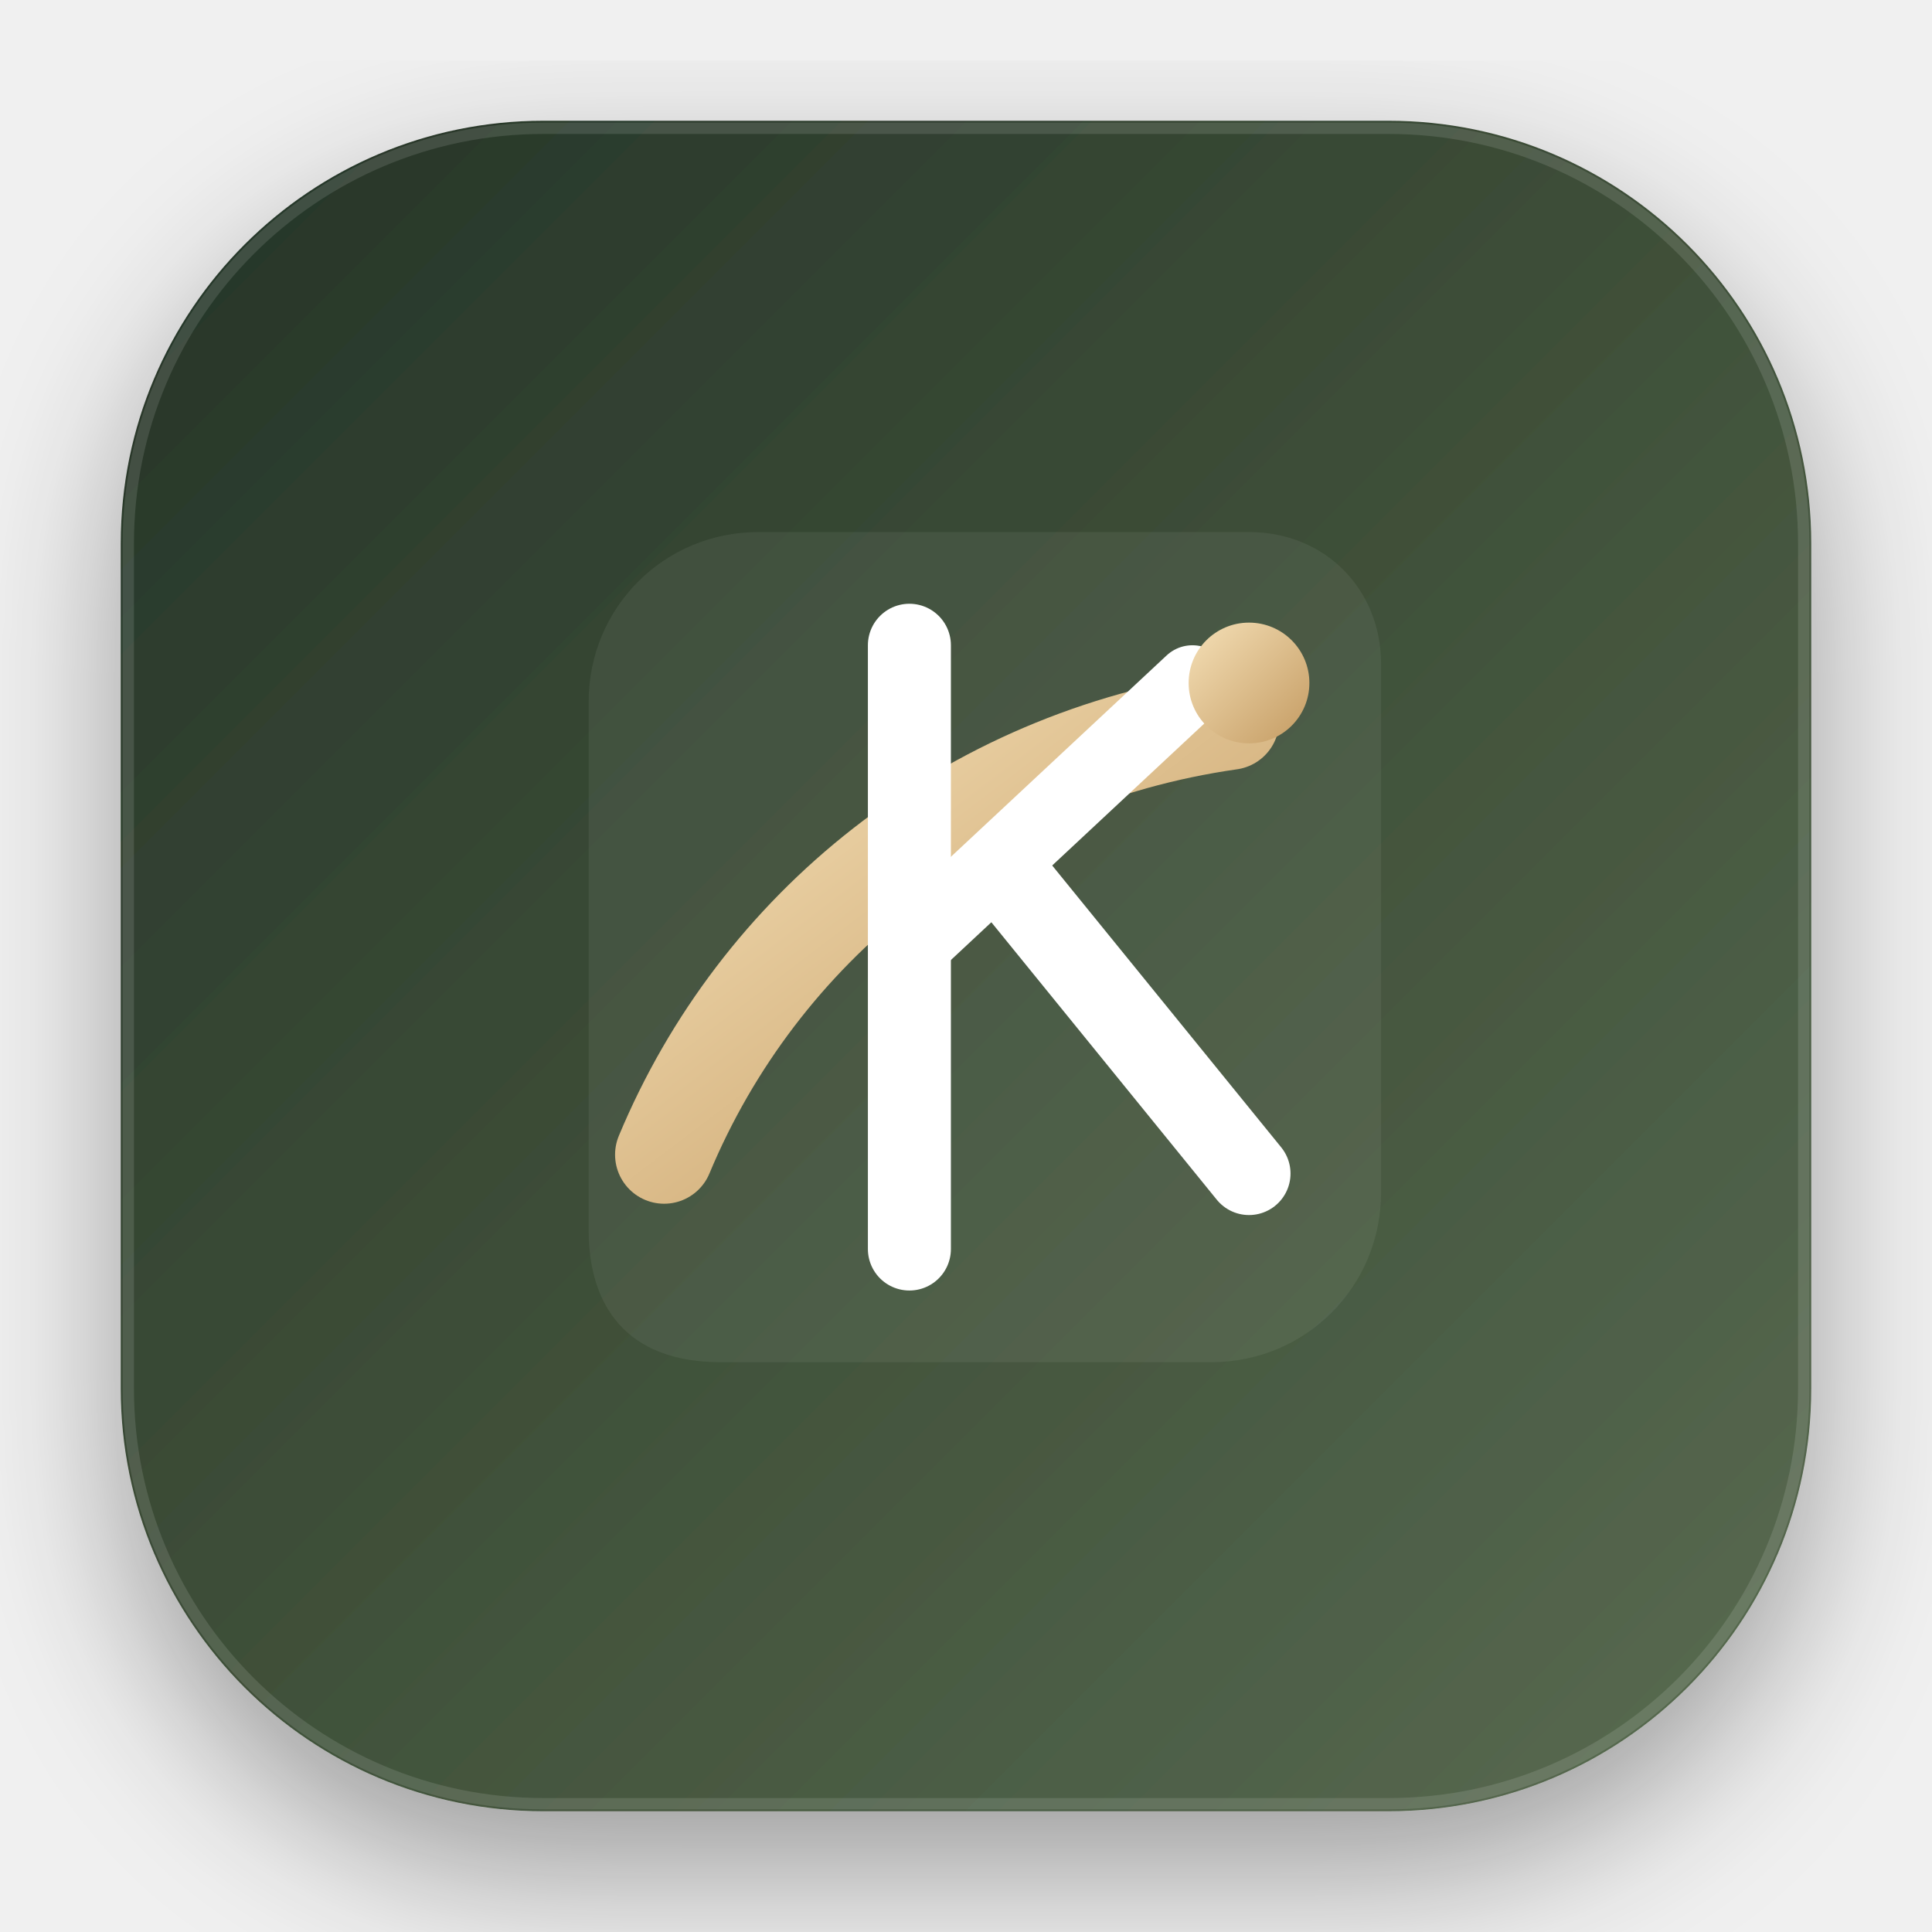
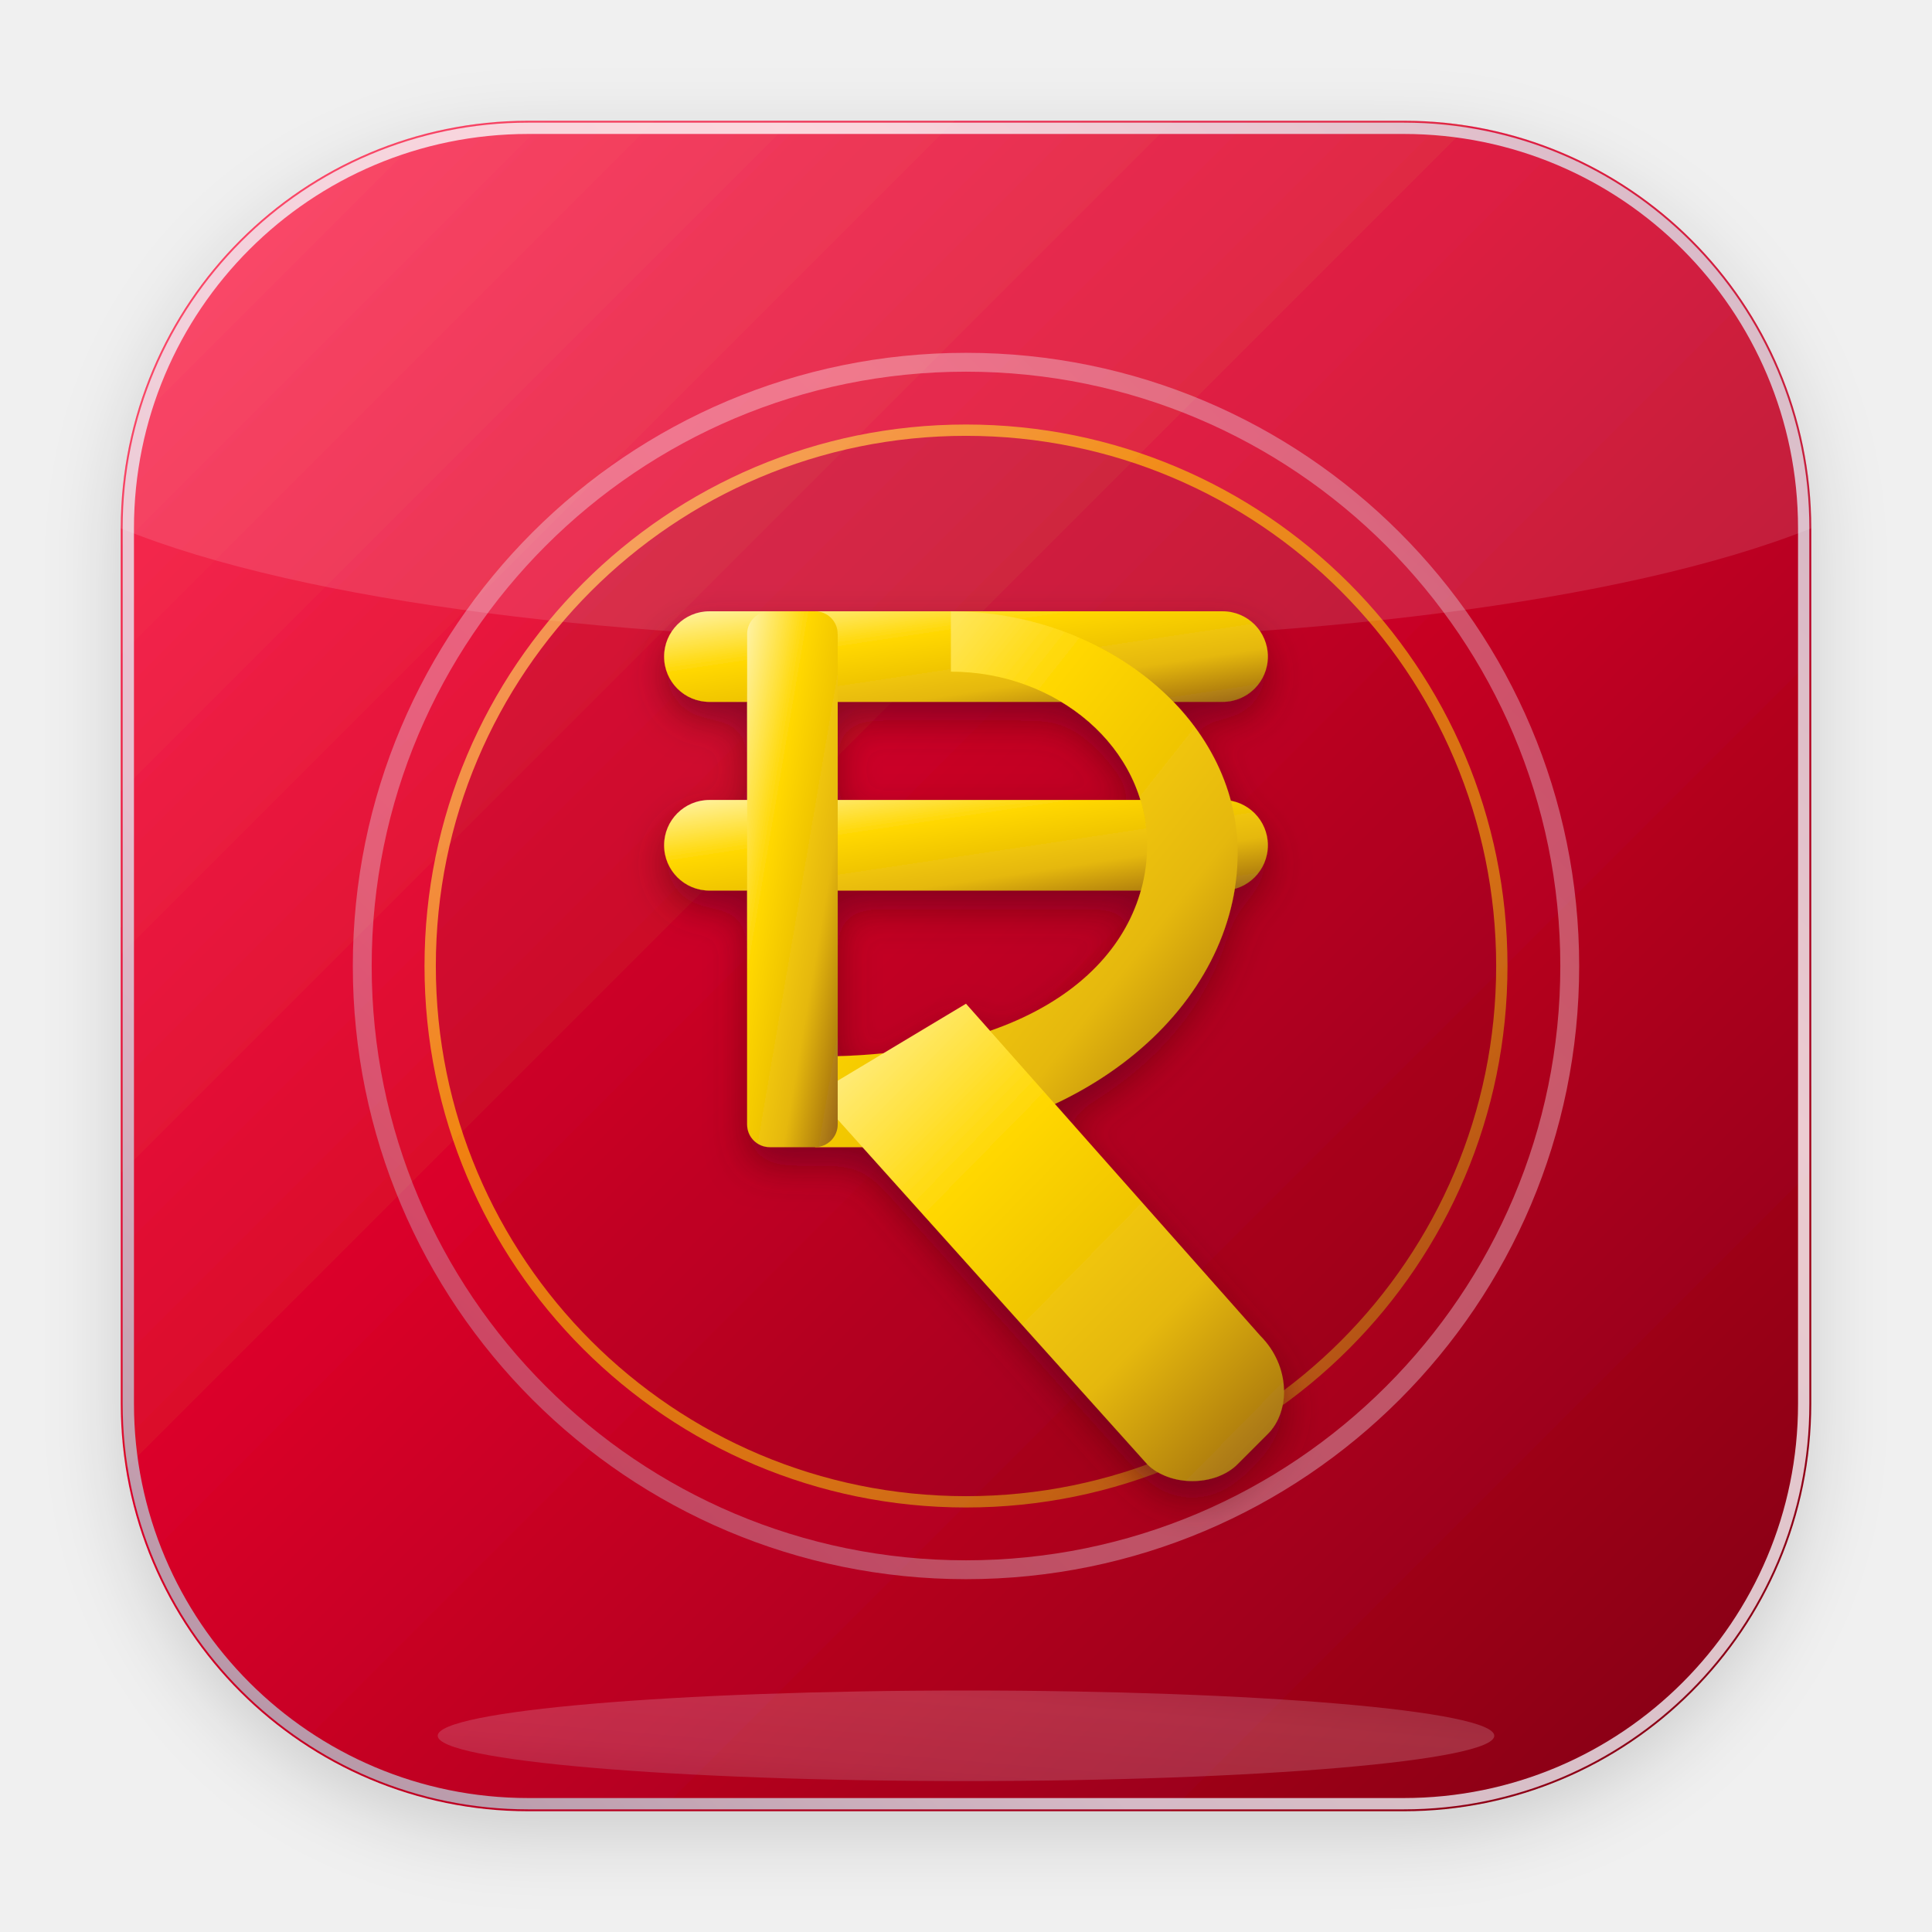
<svg xmlns="http://www.w3.org/2000/svg" viewBox="0 0 512 512" width="100%" height="100%">
  <defs>
-     <linearGradient id="bgGrad" x1="0%" y1="0%" x2="100%" y2="100%">
-       <stop offset="0%" stop-color="#243328" />
-       <stop offset="50%" stop-color="#3f5039" />
-       <stop offset="100%" stop-color="#596b52" />
+     <filter id="appShadow" x="-20%" y="-20%" width="140%" height="140%">
+       <feDropShadow dx="0" dy="18" stdDeviation="22" flood-color="#D90429" flood-opacity="0.32" />
+       <feDropShadow dx="0" dy="6" stdDeviation="10" flood-color="#000000" flood-opacity="0.15" />
+     </filter>
+     <linearGradient id="mercuryRedGrad" x1="0%" y1="0%" x2="100%" y2="100%">
+       <stop offset="0%" stop-color="#FF385C" />
+       <stop offset="42%" stop-color="#D90429" />
+       <stop offset="100%" stop-color="#800012" />
    </linearGradient>
-     <linearGradient id="goldGrad" x1="0%" y1="0%" x2="100%" y2="100%">
-       <stop offset="0%" stop-color="#f5e0b7" />
-       <stop offset="100%" stop-color="#c49b62" />
+     <linearGradient id="pureGoldGrad" x1="0%" y1="0%" x2="100%" y2="100%">
+       <stop offset="0%" stop-color="#FFF3A8" />
+       <stop offset="35%" stop-color="#FFD700" />
+       <stop offset="70%" stop-color="#E5B80B" />
+       <stop offset="100%" stop-color="#996515" />
    </linearGradient>
-     <filter id="dropShadow" x="-10%" y="-10%" width="130%" height="130%">
-       <feDropShadow dx="0" dy="16" stdDeviation="20" flood-color="#000000" flood-opacity="0.35" />
+     <linearGradient id="pureSilverGrad" x1="0%" y1="100%" x2="100%" y2="0%">
+       <stop offset="0%" stop-color="#A6B1BD" />
+       <stop offset="30%" stop-color="#E2E8F0" />
+       <stop offset="70%" stop-color="#FFFFFF" />
+       <stop offset="100%" stop-color="#CBD5E1" />
+     </linearGradient>
+     <filter id="goldDepth" x="-10%" y="-10%" width="120%" height="120%">
+       <feDropShadow dx="0" dy="5" stdDeviation="5" flood-color="#4A000A" flood-opacity="0.5" />
    </filter>
  </defs>
-   <rect x="32" y="32" width="448" height="448" rx="112" fill="url(#bgGrad)" filter="url(#dropShadow)" />
-   <rect x="34" y="34" width="444" height="444" rx="110" fill="none" stroke="rgba(255,255,255,0.12)" stroke-width="3" />
-   <g transform="translate(116, 116)">
-     <path d="M40 70 C40 45, 60 25, 85 25 L215 25 C235 25, 250 40, 250 60 L250 200 C250 225, 230 245, 205 245 L75 245 C50 245, 40 230, 40 210 Z" fill="rgba(255,255,255,0.06)" />
-     <path d="M60 190 C85 130, 140 85, 210 75" fill="none" stroke="url(#goldGrad)" stroke-width="26" stroke-linecap="round" />
-     <path d="M125 55 L125 215" fill="none" stroke="#ffffff" stroke-width="22" stroke-linecap="round" />
-     <path d="M125 135 L200 65" fill="none" stroke="#ffffff" stroke-width="20" stroke-linecap="round" />
-     <path d="M150 115 L215 195" fill="none" stroke="#ffffff" stroke-width="22" stroke-linecap="round" />
-     <circle cx="215" cy="65" r="16" fill="url(#goldGrad)" />
+   <rect x="32" y="32" width="448" height="448" rx="108" fill="url(#mercuryRedGrad)" filter="url(#appShadow)" />
+   <rect x="34" y="34" width="444" height="444" rx="106" fill="none" stroke="url(#pureSilverGrad)" stroke-width="3" opacity="0.8" />
+   <path d="M 32 140 C 32 80, 80 32, 140 32 L 372 32 C 432 32, 480 80, 480 140 C 380 180, 130 180, 32 140 Z" fill="#FFFFFF" opacity="0.12" />
+   <circle cx="256" cy="256" r="160" fill="none" stroke="url(#pureSilverGrad)" stroke-width="5" opacity="0.35" />
+   <circle cx="256" cy="256" r="142" fill="rgba(0, 0, 0, 0.12)" stroke="url(#pureGoldGrad)" stroke-width="3" opacity="0.6" />
+   <g filter="url(#goldDepth)" fill="url(#pureGoldGrad)">
+     <rect x="176" y="162" width="160" height="24" rx="12" />
+     <rect x="176" y="212" width="160" height="24" rx="12" />
+     <path d="M 216 162               L 216 280               C 278 280, 304 252, 304 224               C 304 198, 280 178, 252 178              L 252 162              C 292 162, 328 190, 328 226               C 328 266, 288 302, 230 304               L 216 304               L 216 162 Z" />
+     <path d="M 216 290               L 304 388               C 310 394, 322 394, 328 388               L 336 380               C 342 374, 342 362, 334 354               L 256 266               L 216 290 Z" />
+     <rect x="198" y="162" width="24" height="142" rx="6" />
  </g>
+   <ellipse cx="256" cy="460" rx="140" ry="12" fill="url(#pureSilverGrad)" opacity="0.18" />
</svg>
